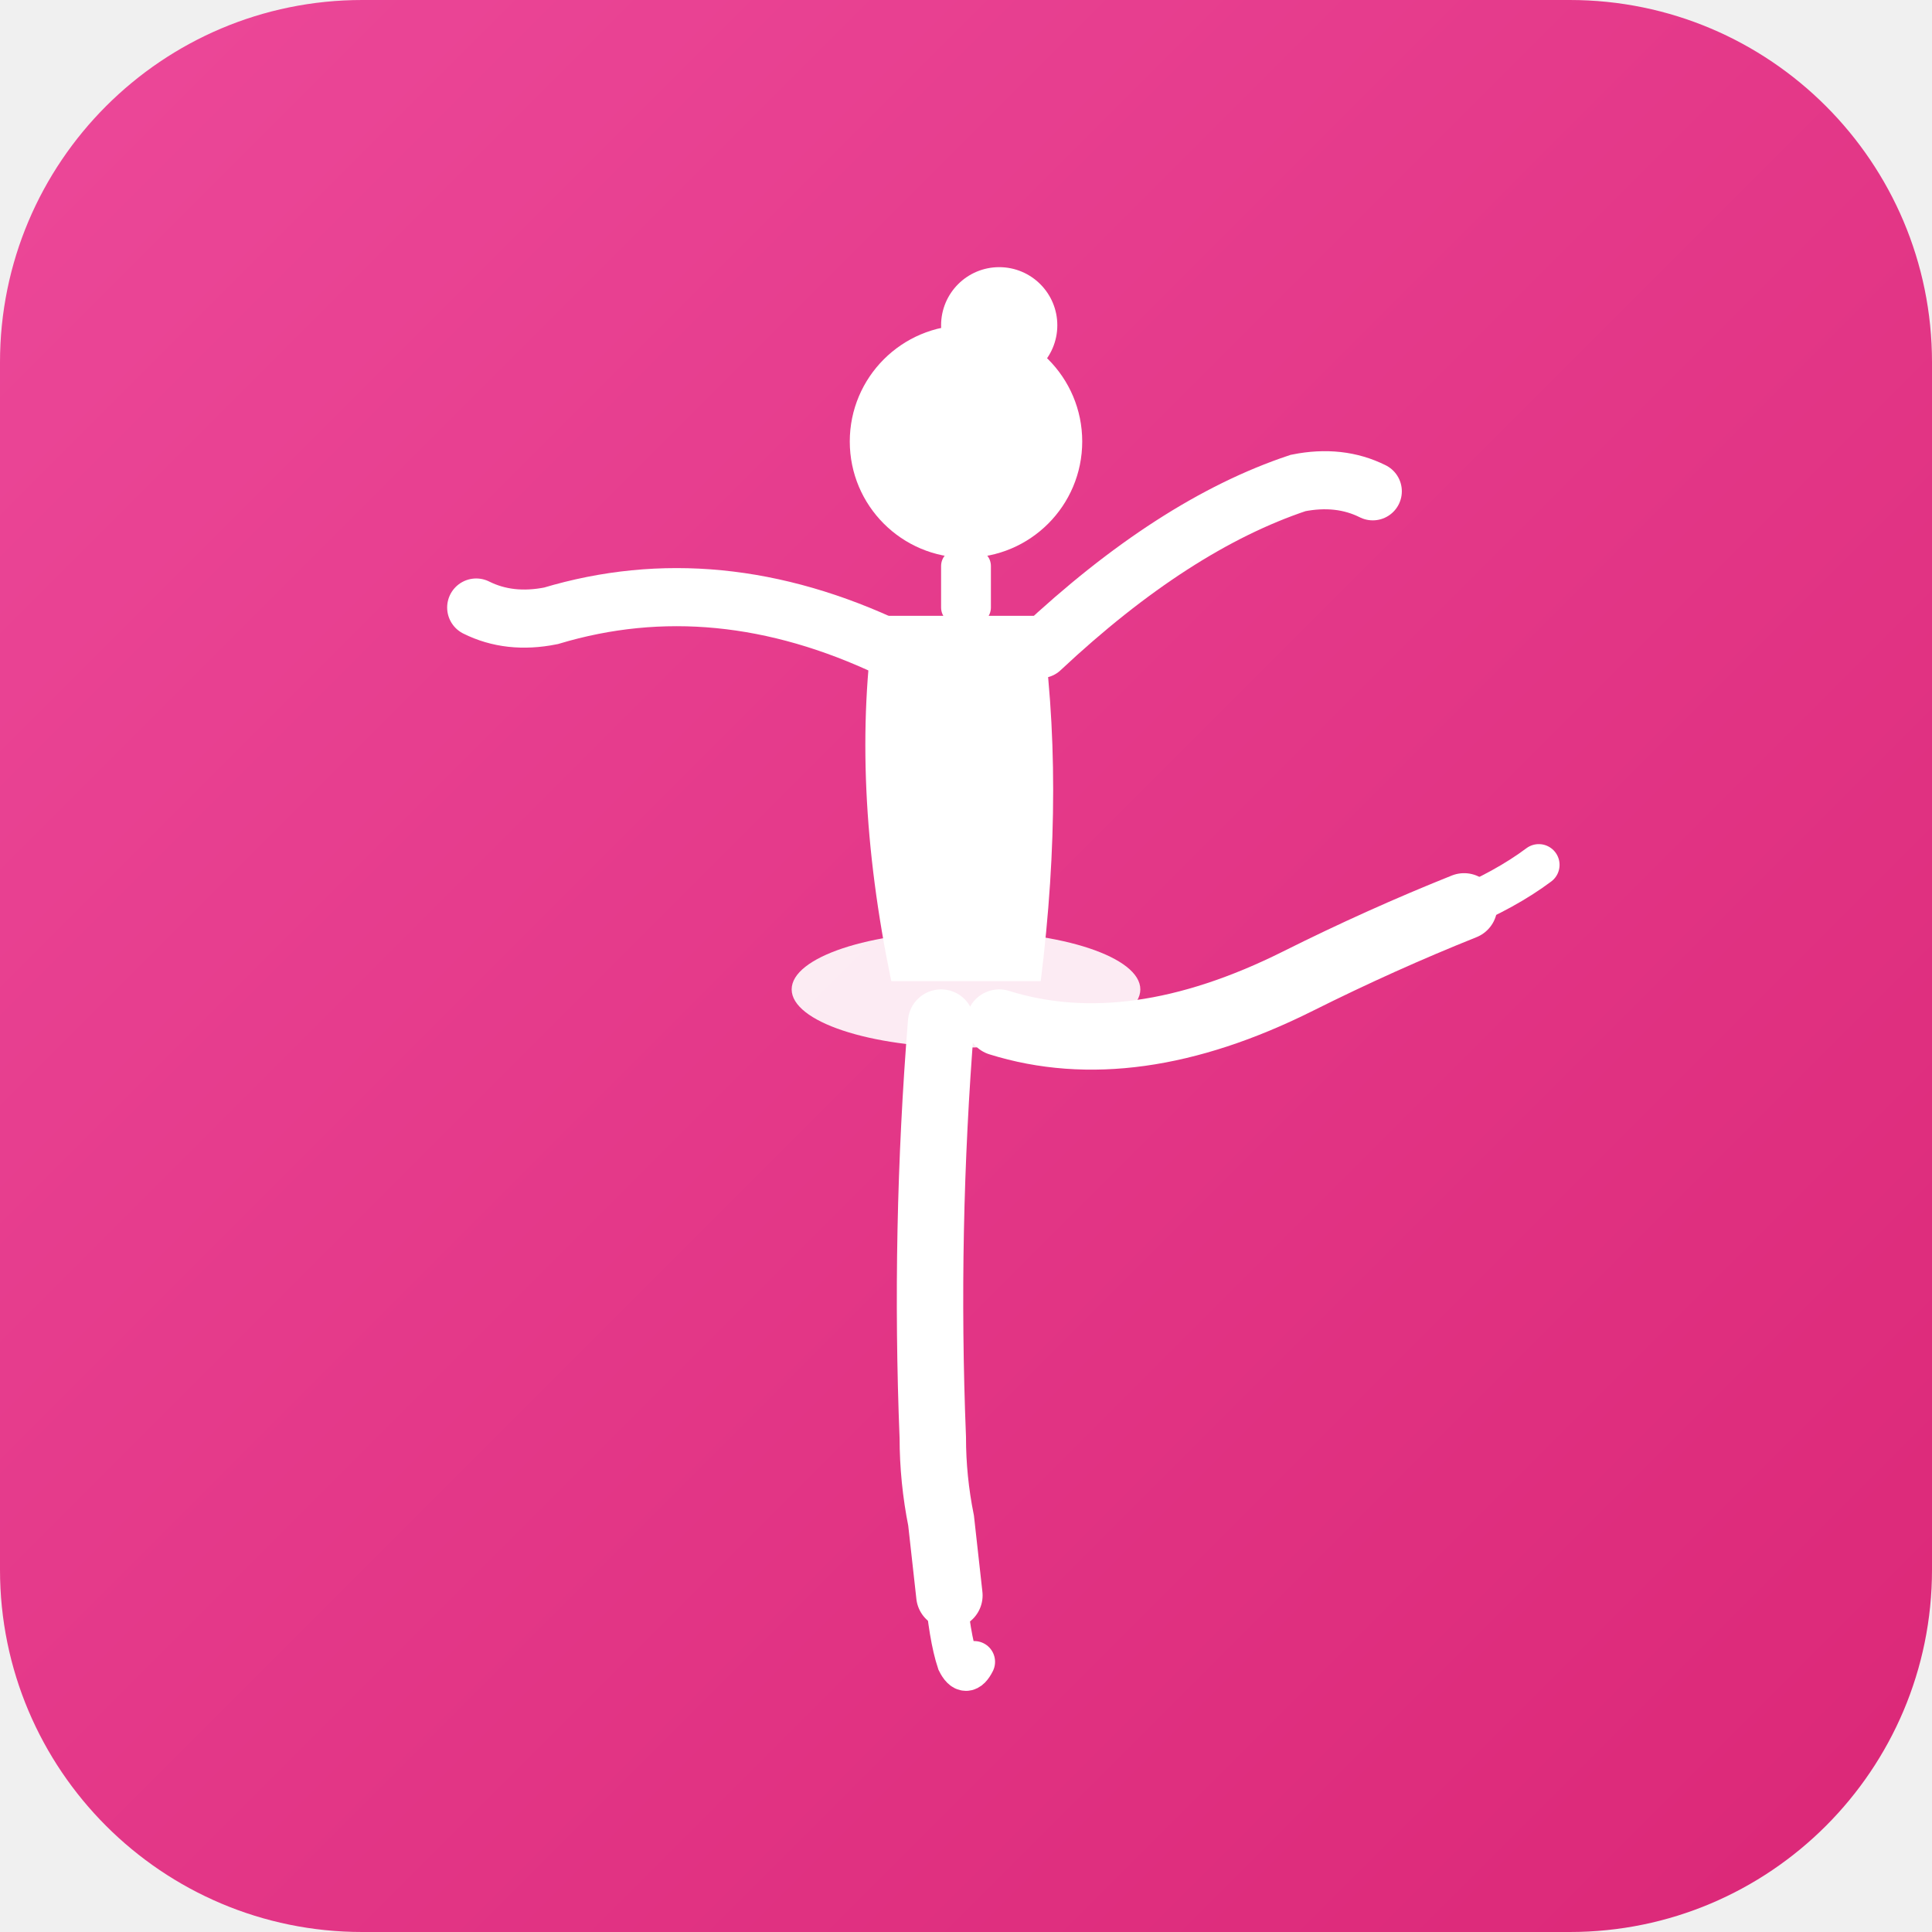
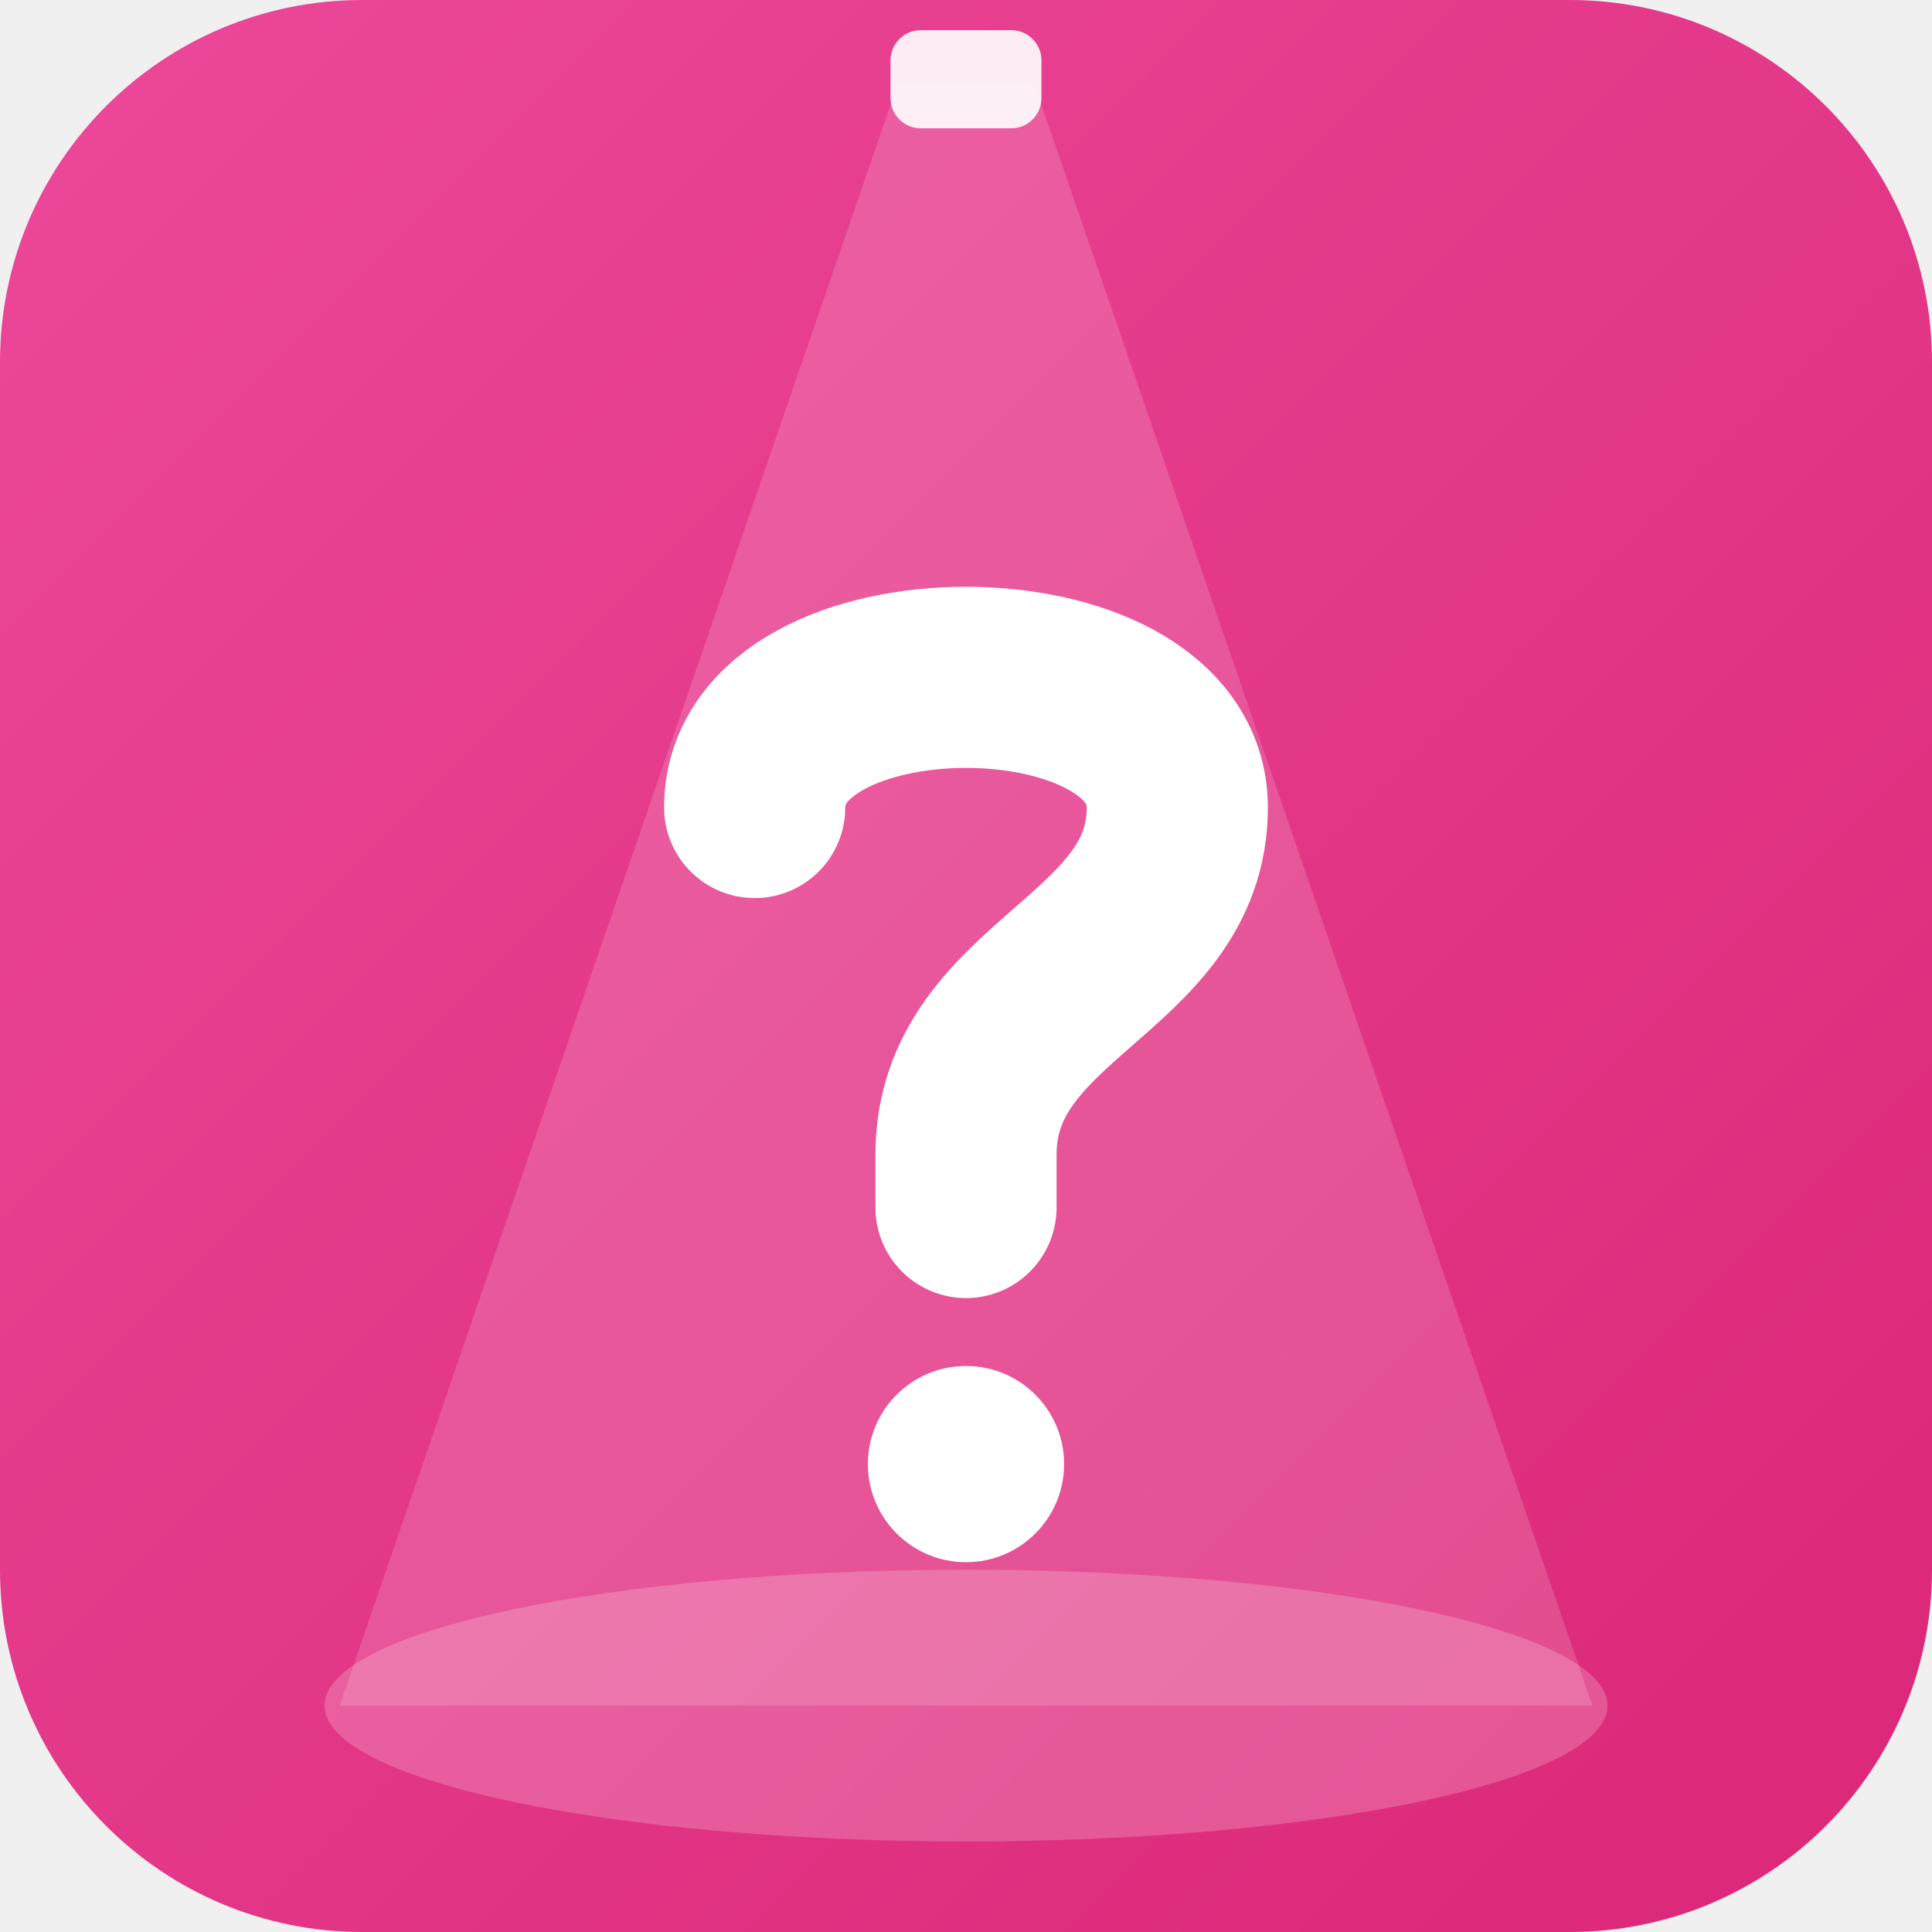
<svg xmlns="http://www.w3.org/2000/svg" viewBox="0 0 512 512">
  <defs>
    <linearGradient id="bg" x1="0%" y1="0%" x2="100%" y2="100%">
      <stop offset="0%" style="stop-color:#ec4899" />
      <stop offset="100%" style="stop-color:#db2777" />
    </linearGradient>
  </defs>
  <rect width="512" height="512" rx="96" fill="url(#bg)" />
-   <g transform="translate(256,260) scale(1.1)" fill="white">
-     <circle cx="0" cy="-130" r="28" />
-     <circle cx="8" cy="-158" r="14" />
-     <rect x="-6" y="-104" width="12" height="18" rx="4" />
-     <path d="M-22,-88 Q-28,-48 -18,0 L18,0 Q24,-48 18,-88 Z" rx="4" />
-     <path d="M-18,-80 Q-60,-100 -100,-88 Q-110,-86 -118,-90" stroke="white" stroke-width="14" fill="none" stroke-linecap="round" />
-     <path d="M18,-80 Q50,-110 80,-120 Q90,-122 98,-118" stroke="white" stroke-width="14" fill="none" stroke-linecap="round" />
-     <ellipse cx="0" cy="2" rx="42" ry="14" fill="white" opacity="0.9" />
-     <path d="M-6,10 Q-10,60 -8,110 Q-8,120 -6,130 L-4,148" stroke="white" stroke-width="16" fill="none" stroke-linecap="round" />
-     <path d="M-5,146 Q-4,158 -2,164 Q0,168 2,164" stroke="white" stroke-width="10" fill="none" stroke-linecap="round" />
-     <path d="M8,10 Q40,20 80,0 Q100,-10 120,-18" stroke="white" stroke-width="16" fill="none" stroke-linecap="round" />
-     <path d="M118,-17 Q130,-22 138,-28" stroke="white" stroke-width="10" fill="none" stroke-linecap="round" />
-   </g>
+   <polygon points="238,22 274,22 422,452 90,452" fill="#ffffff" opacity="0.16" />
+   <ellipse cx="256" cy="452" rx="170" ry="36" fill="#ffffff" opacity="0.20" />
+   <rect x="236" y="8" width="40" height="26" rx="8" fill="#ffffff" opacity="0.9" />
+   <path d="M200 214 C200 168 312 168 312 214 C312 256 256 262 256 306 L256 320" fill="none" stroke="#ffffff" stroke-width="48" stroke-linecap="round" stroke-linejoin="round" />
+   <circle cx="256" cy="388" r="26" fill="#ffffff" />
</svg>
